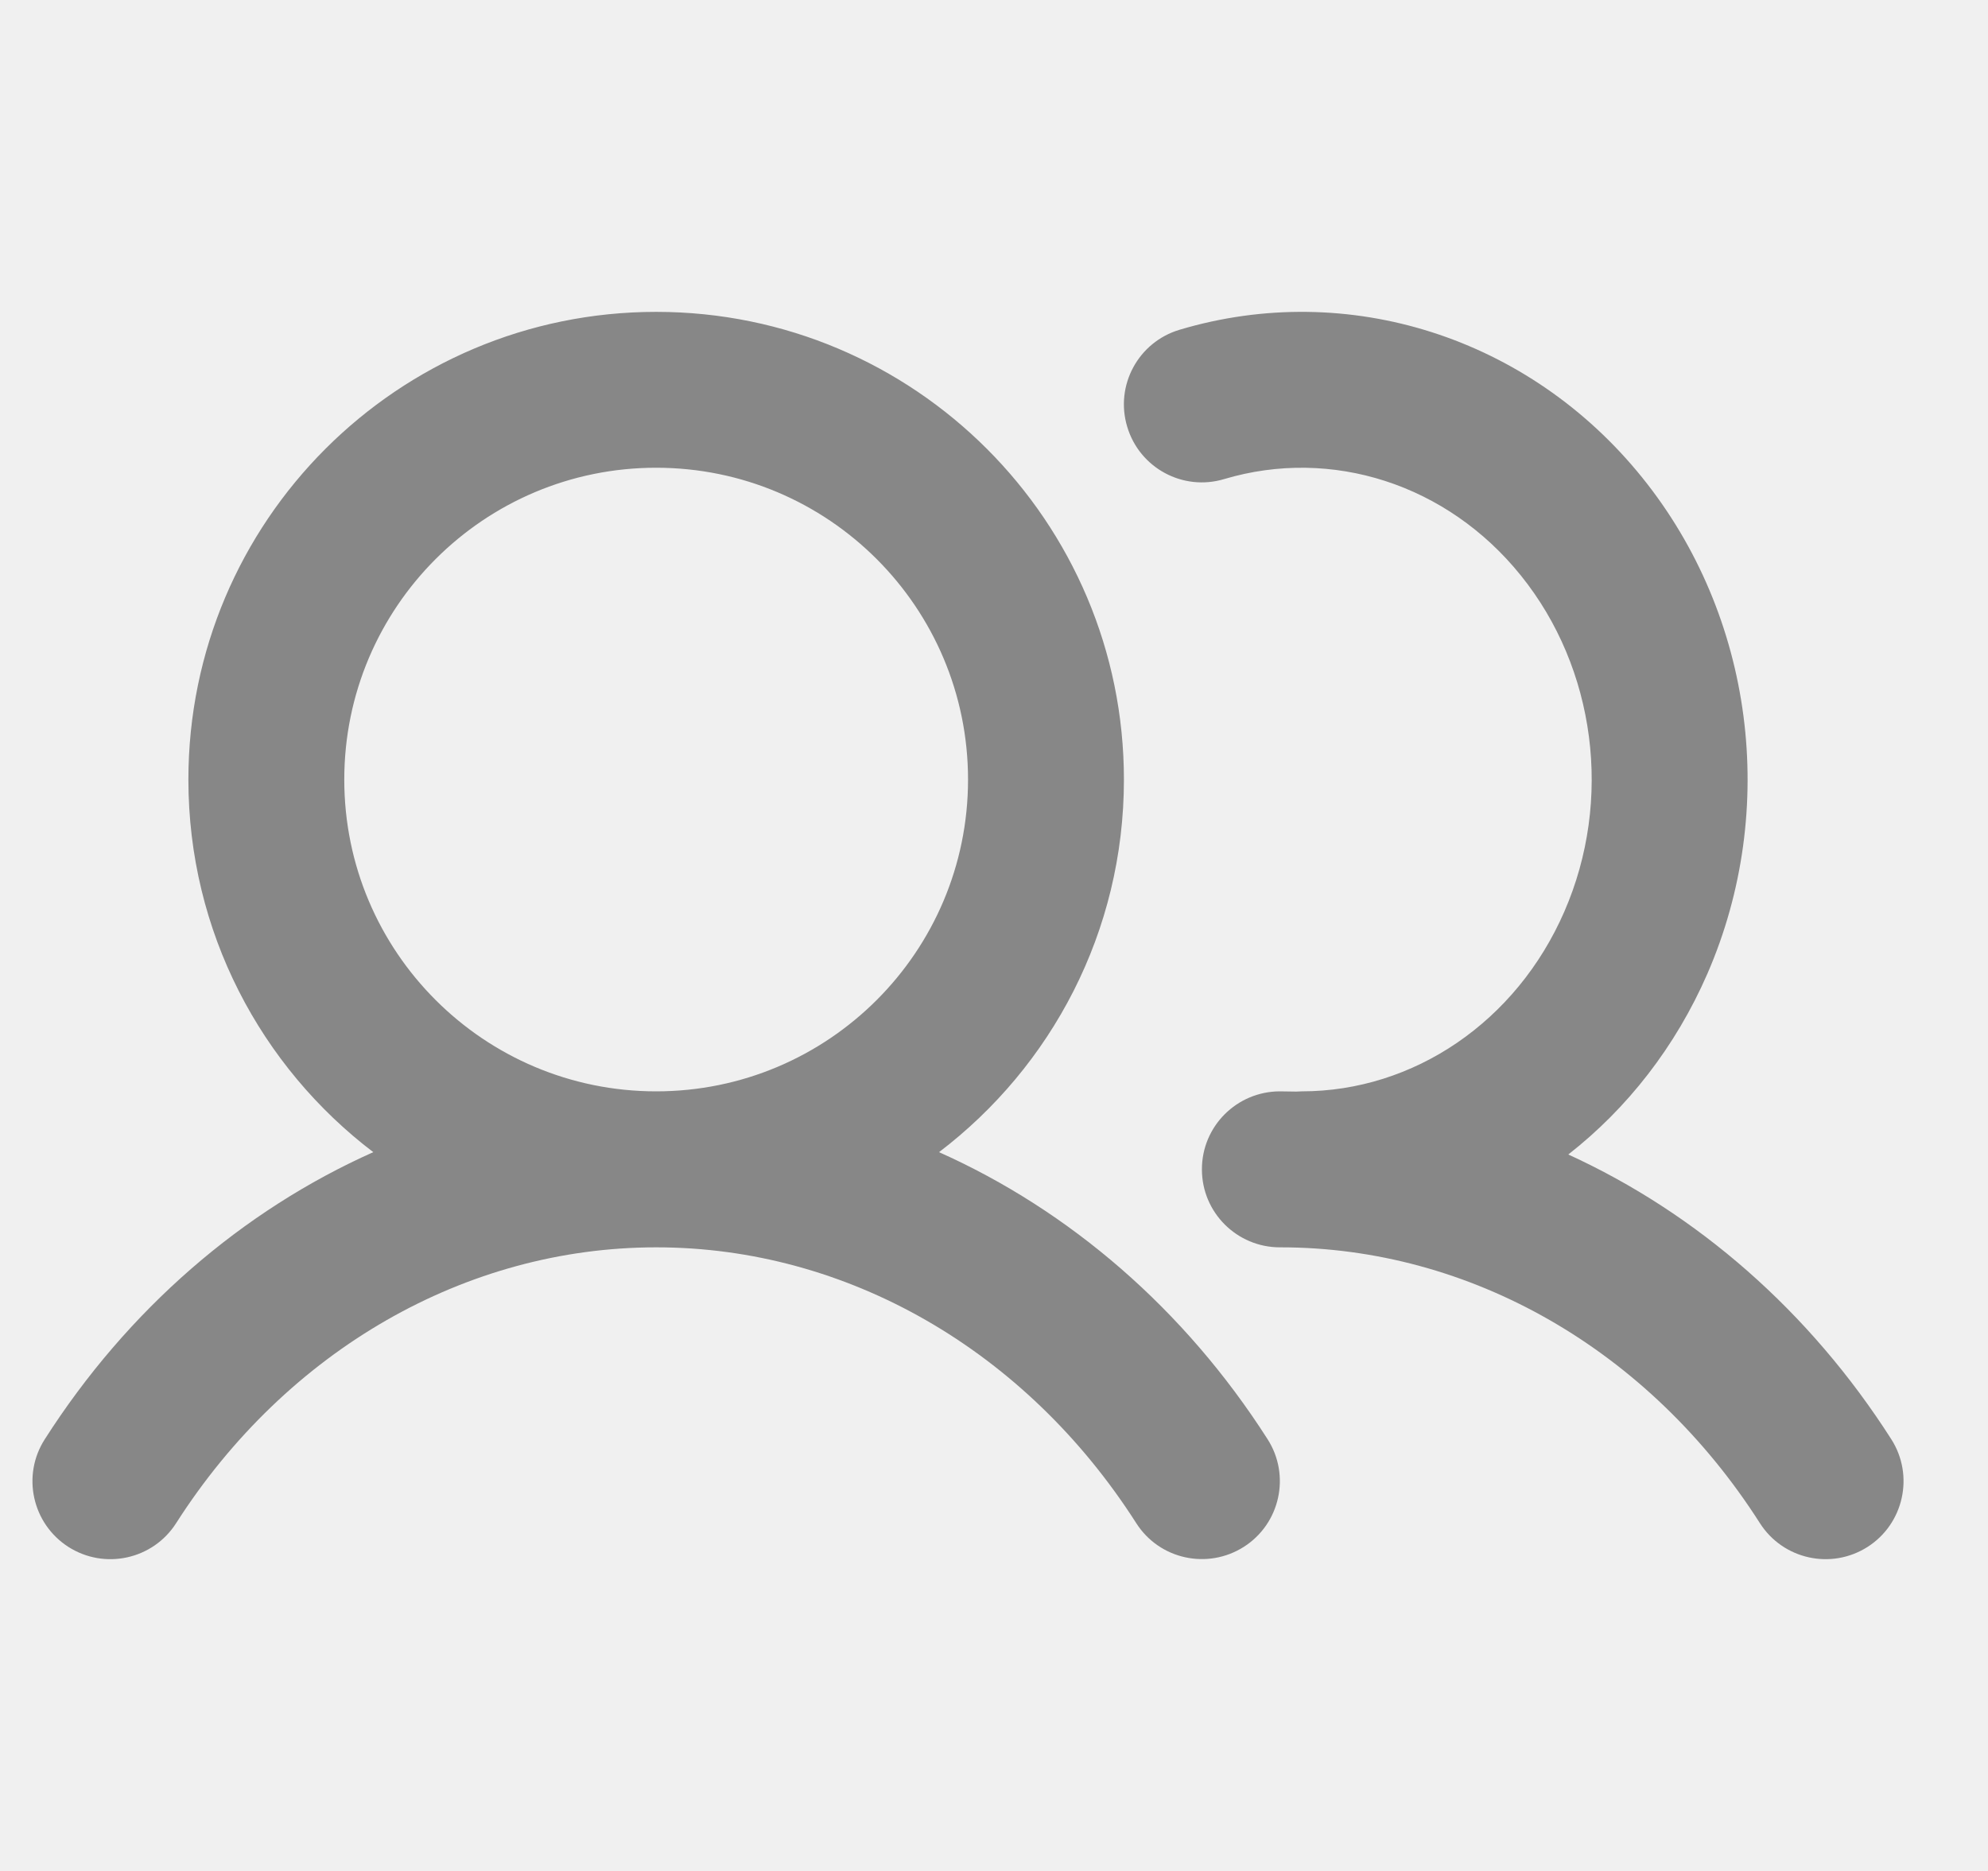
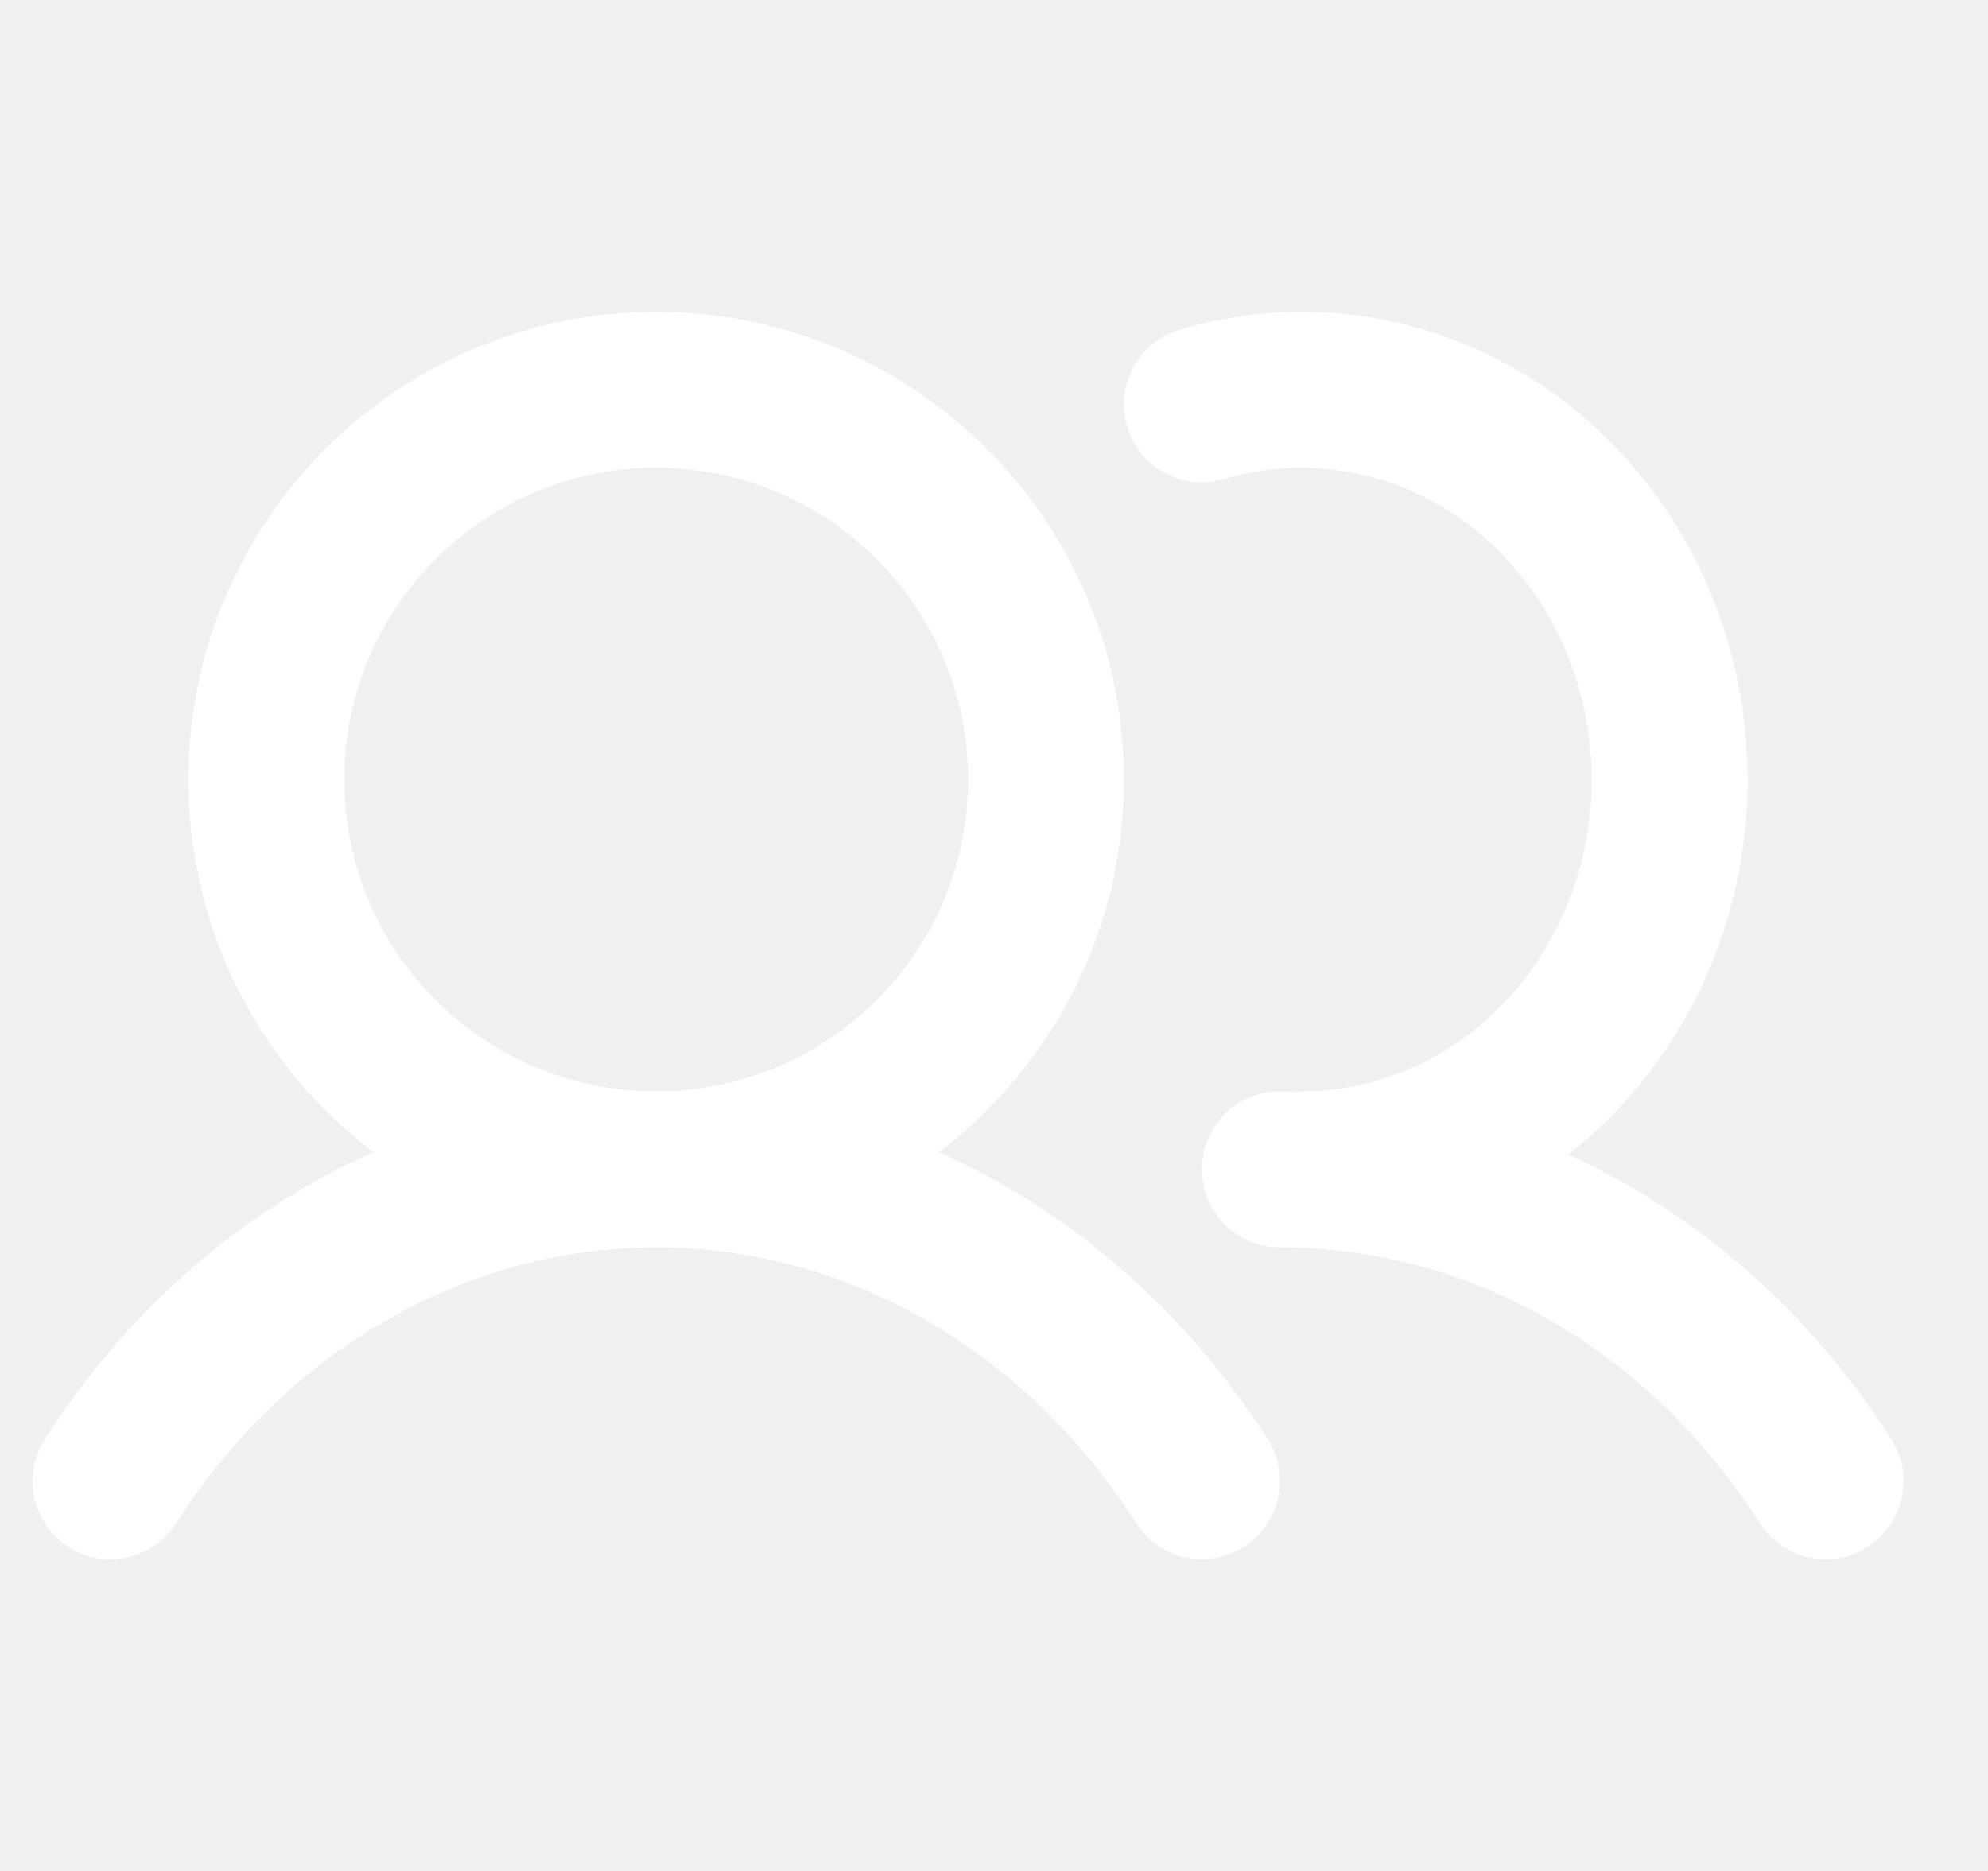
- <svg xmlns="http://www.w3.org/2000/svg" width="17" height="16" viewBox="0 0 17 16" fill="none">
+ <svg xmlns="http://www.w3.org/2000/svg" width="17" height="16" viewBox="0 0 17 16" fill="#fff">
  <g id="icn/messenger/members">
-     <path id="Combined Shape" fill-rule="evenodd" clip-rule="evenodd" d="M14.043 4.084C13.078 2.886 11.531 2.389 10.087 2.82C9.734 2.925 9.533 3.296 9.639 3.649C9.744 4.002 10.116 4.203 10.468 4.097C11.388 3.823 12.376 4.14 13.005 4.921C13.646 5.716 13.793 6.842 13.377 7.796C12.967 8.738 12.089 9.333 11.131 9.333C11.116 9.333 11.1 9.334 11.085 9.335C11.038 9.334 10.991 9.333 10.944 9.333C10.576 9.334 10.277 9.632 10.278 10.001C10.278 10.369 10.577 10.667 10.945 10.667C12.57 10.665 14.102 11.541 15.049 13.025C15.247 13.336 15.659 13.427 15.97 13.229C16.28 13.031 16.371 12.618 16.173 12.308C15.474 11.213 14.511 10.376 13.411 9.873C13.915 9.479 14.328 8.952 14.6 8.328C15.212 6.921 14.997 5.267 14.043 4.084ZM5.611 2.667C3.402 2.667 1.611 4.458 1.611 6.667C1.611 7.967 2.231 9.122 3.192 9.853C2.072 10.353 1.092 11.198 0.383 12.308C0.184 12.618 0.275 13.03 0.585 13.229C0.896 13.427 1.308 13.336 1.506 13.026C2.454 11.543 3.985 10.668 5.609 10.667H5.611L5.613 10.667C7.237 10.667 8.768 11.542 9.716 13.025C9.914 13.336 10.326 13.426 10.637 13.228C10.947 13.03 11.038 12.617 10.839 12.307C10.13 11.198 9.149 10.353 8.03 9.853C8.991 9.122 9.611 7.967 9.611 6.667C9.611 4.458 7.82 2.667 5.611 2.667ZM5.611 4C7.084 4 8.278 5.194 8.278 6.667C8.278 8.139 7.084 9.333 5.611 9.333C4.138 9.333 2.944 8.139 2.944 6.667C2.944 5.194 4.138 4 5.611 4Z" fill="#878787" />
+     <path id="Combined Shape" fill-rule="evenodd" clip-rule="evenodd" d="M14.043 4.084C13.078 2.886 11.531 2.389 10.087 2.82C9.734 2.925 9.533 3.296 9.639 3.649C9.744 4.002 10.116 4.203 10.468 4.097C11.388 3.823 12.376 4.14 13.005 4.921C13.646 5.716 13.793 6.842 13.377 7.796C12.967 8.738 12.089 9.333 11.131 9.333C11.116 9.333 11.1 9.334 11.085 9.335C11.038 9.334 10.991 9.333 10.944 9.333C10.576 9.334 10.277 9.632 10.278 10.001C10.278 10.369 10.577 10.667 10.945 10.667C12.57 10.665 14.102 11.541 15.049 13.025C15.247 13.336 15.659 13.427 15.97 13.229C16.28 13.031 16.371 12.618 16.173 12.308C15.474 11.213 14.511 10.376 13.411 9.873C13.915 9.479 14.328 8.952 14.6 8.328C15.212 6.921 14.997 5.267 14.043 4.084ZM5.611 2.667C3.402 2.667 1.611 4.458 1.611 6.667C1.611 7.967 2.231 9.122 3.192 9.853C2.072 10.353 1.092 11.198 0.383 12.308C0.184 12.618 0.275 13.03 0.585 13.229C0.896 13.427 1.308 13.336 1.506 13.026C2.454 11.543 3.985 10.668 5.609 10.667H5.611L5.613 10.667C7.237 10.667 8.768 11.542 9.716 13.025C9.914 13.336 10.326 13.426 10.637 13.228C10.947 13.03 11.038 12.617 10.839 12.307C10.13 11.198 9.149 10.353 8.03 9.853C8.991 9.122 9.611 7.967 9.611 6.667C9.611 4.458 7.82 2.667 5.611 2.667ZM5.611 4C7.084 4 8.278 5.194 8.278 6.667C8.278 8.139 7.084 9.333 5.611 9.333C4.138 9.333 2.944 8.139 2.944 6.667C2.944 5.194 4.138 4 5.611 4Z" fill="#fff" />
  </g>
</svg>
